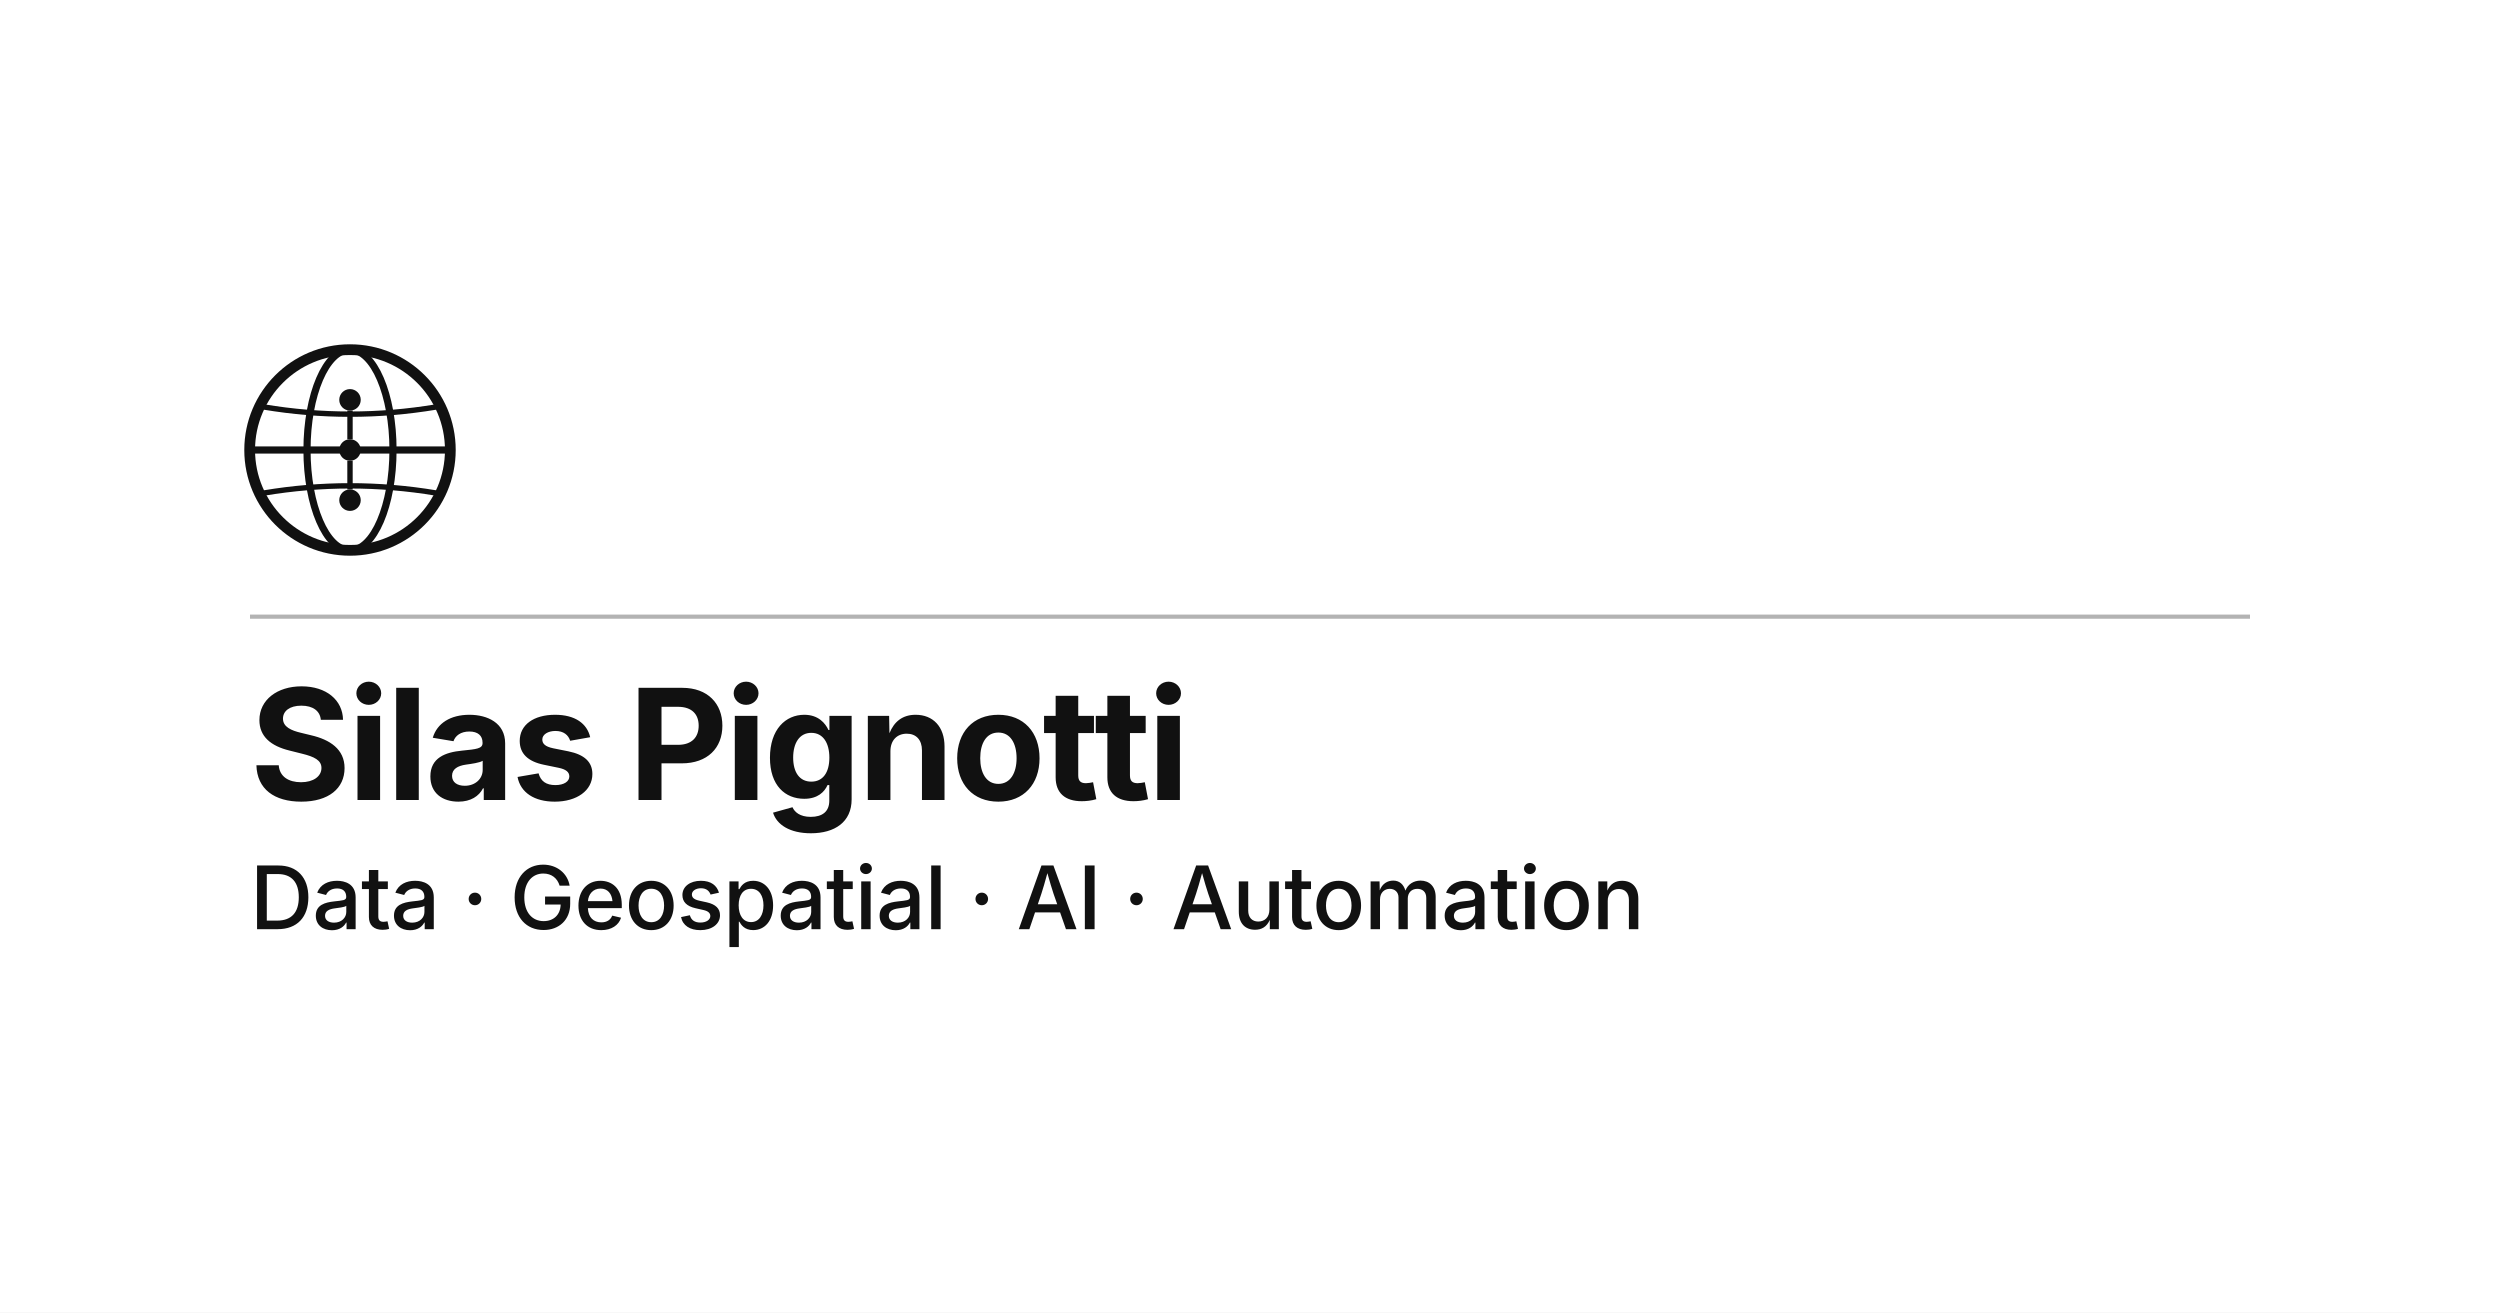
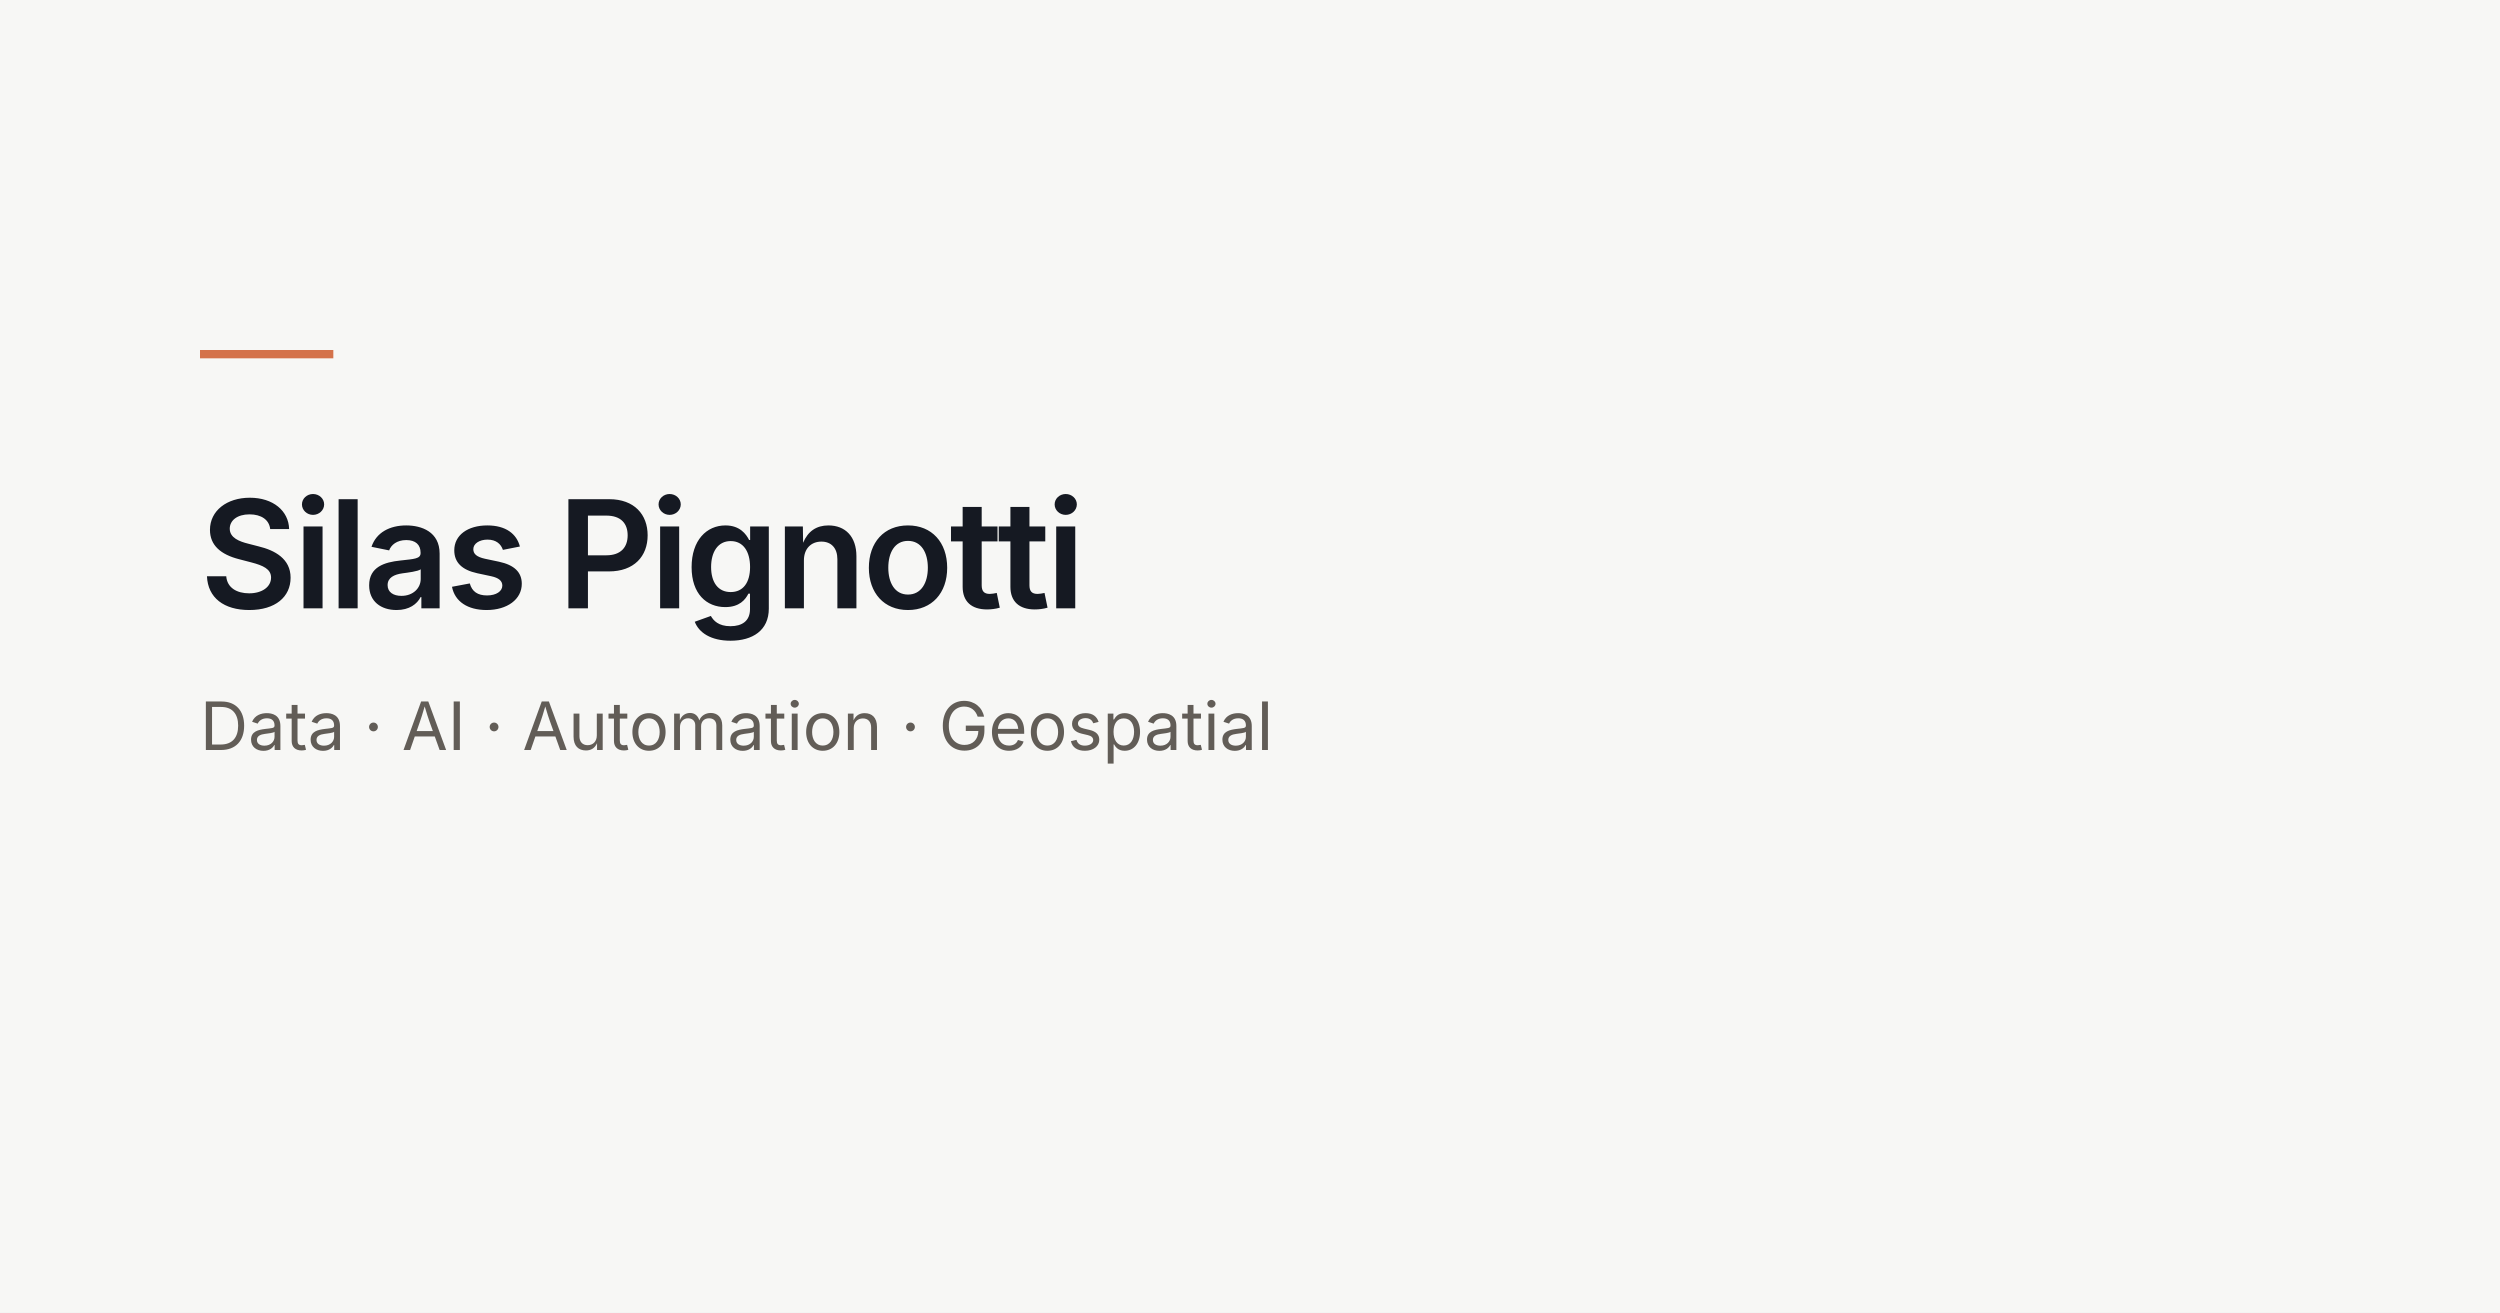
<svg xmlns="http://www.w3.org/2000/svg" width="1200" height="630" viewBox="0 0 1200 630" fill="none" role="img" aria-labelledby="title desc">
-   <rect width="1200" height="630" fill="#FFFFFF" />
-   <g transform="translate(120 168)">
-     <g transform="translate(48 48) scale(1.72) translate(-32 -32)">
-       <circle cx="32" cy="32" r="28" stroke="#111111" stroke-width="3" fill="none" />
-       <ellipse cx="32" cy="32" rx="12" ry="28" stroke="#111111" stroke-width="2" fill="none" />
-       <line x1="4" y1="32" x2="60" y2="32" stroke="#111111" stroke-width="2" />
-       <path d="M 8 20 Q 32 24 56 20" stroke="#111111" stroke-width="1.5" fill="none" />
-       <path d="M 8 44 Q 32 40 56 44" stroke="#111111" stroke-width="1.5" fill="none" />
-       <circle cx="32" cy="18" r="3" fill="#111111" />
-       <circle cx="32" cy="32" r="3" fill="#111111" />
-       <circle cx="32" cy="46" r="3" fill="#111111" />
-       <line x1="32" y1="21" x2="32" y2="29" stroke="#111111" stroke-width="1.5" />
-       <line x1="32" y1="35" x2="32" y2="43" stroke="#111111" stroke-width="1.5" />
-     </g>
-   </g>
-   <line x1="120" y1="296" x2="1080" y2="296" stroke="#111111" stroke-opacity="0.32" stroke-width="2" />
-   <text x="120" y="384" fill="#111111" font-family="Inter, system-ui, -apple-system, Segoe UI, Roboto, Helvetica, Arial, sans-serif" font-size="74" font-weight="700" letter-spacing="-0.02em">
-     Silas Pignotti
-   </text>
-   <text x="120" y="446" fill="#111111" font-family="Inter, system-ui, -apple-system, Segoe UI, Roboto, Helvetica, Arial, sans-serif" font-size="42" font-weight="500" letter-spacing="-0.01em">
-     Data · Geospatial · AI · Automation
-   </text>
+   <rect width="1200" height="630" fill="#F7F7F5" />
+   <rect x="96" y="168" width="64" height="4" fill="#D4724A" />
+   <text x="96" y="292" fill="#151922" font-family="Geist, system-ui, -apple-system, sans-serif" font-size="72" font-weight="600" letter-spacing="-2">Silas Pignotti</text>
+   <text x="96" y="360" fill="#625D57" font-family="Geist, system-ui, -apple-system, sans-serif" font-size="32" font-weight="400">Data · AI · Automation · Geospatial</text>
</svg>
